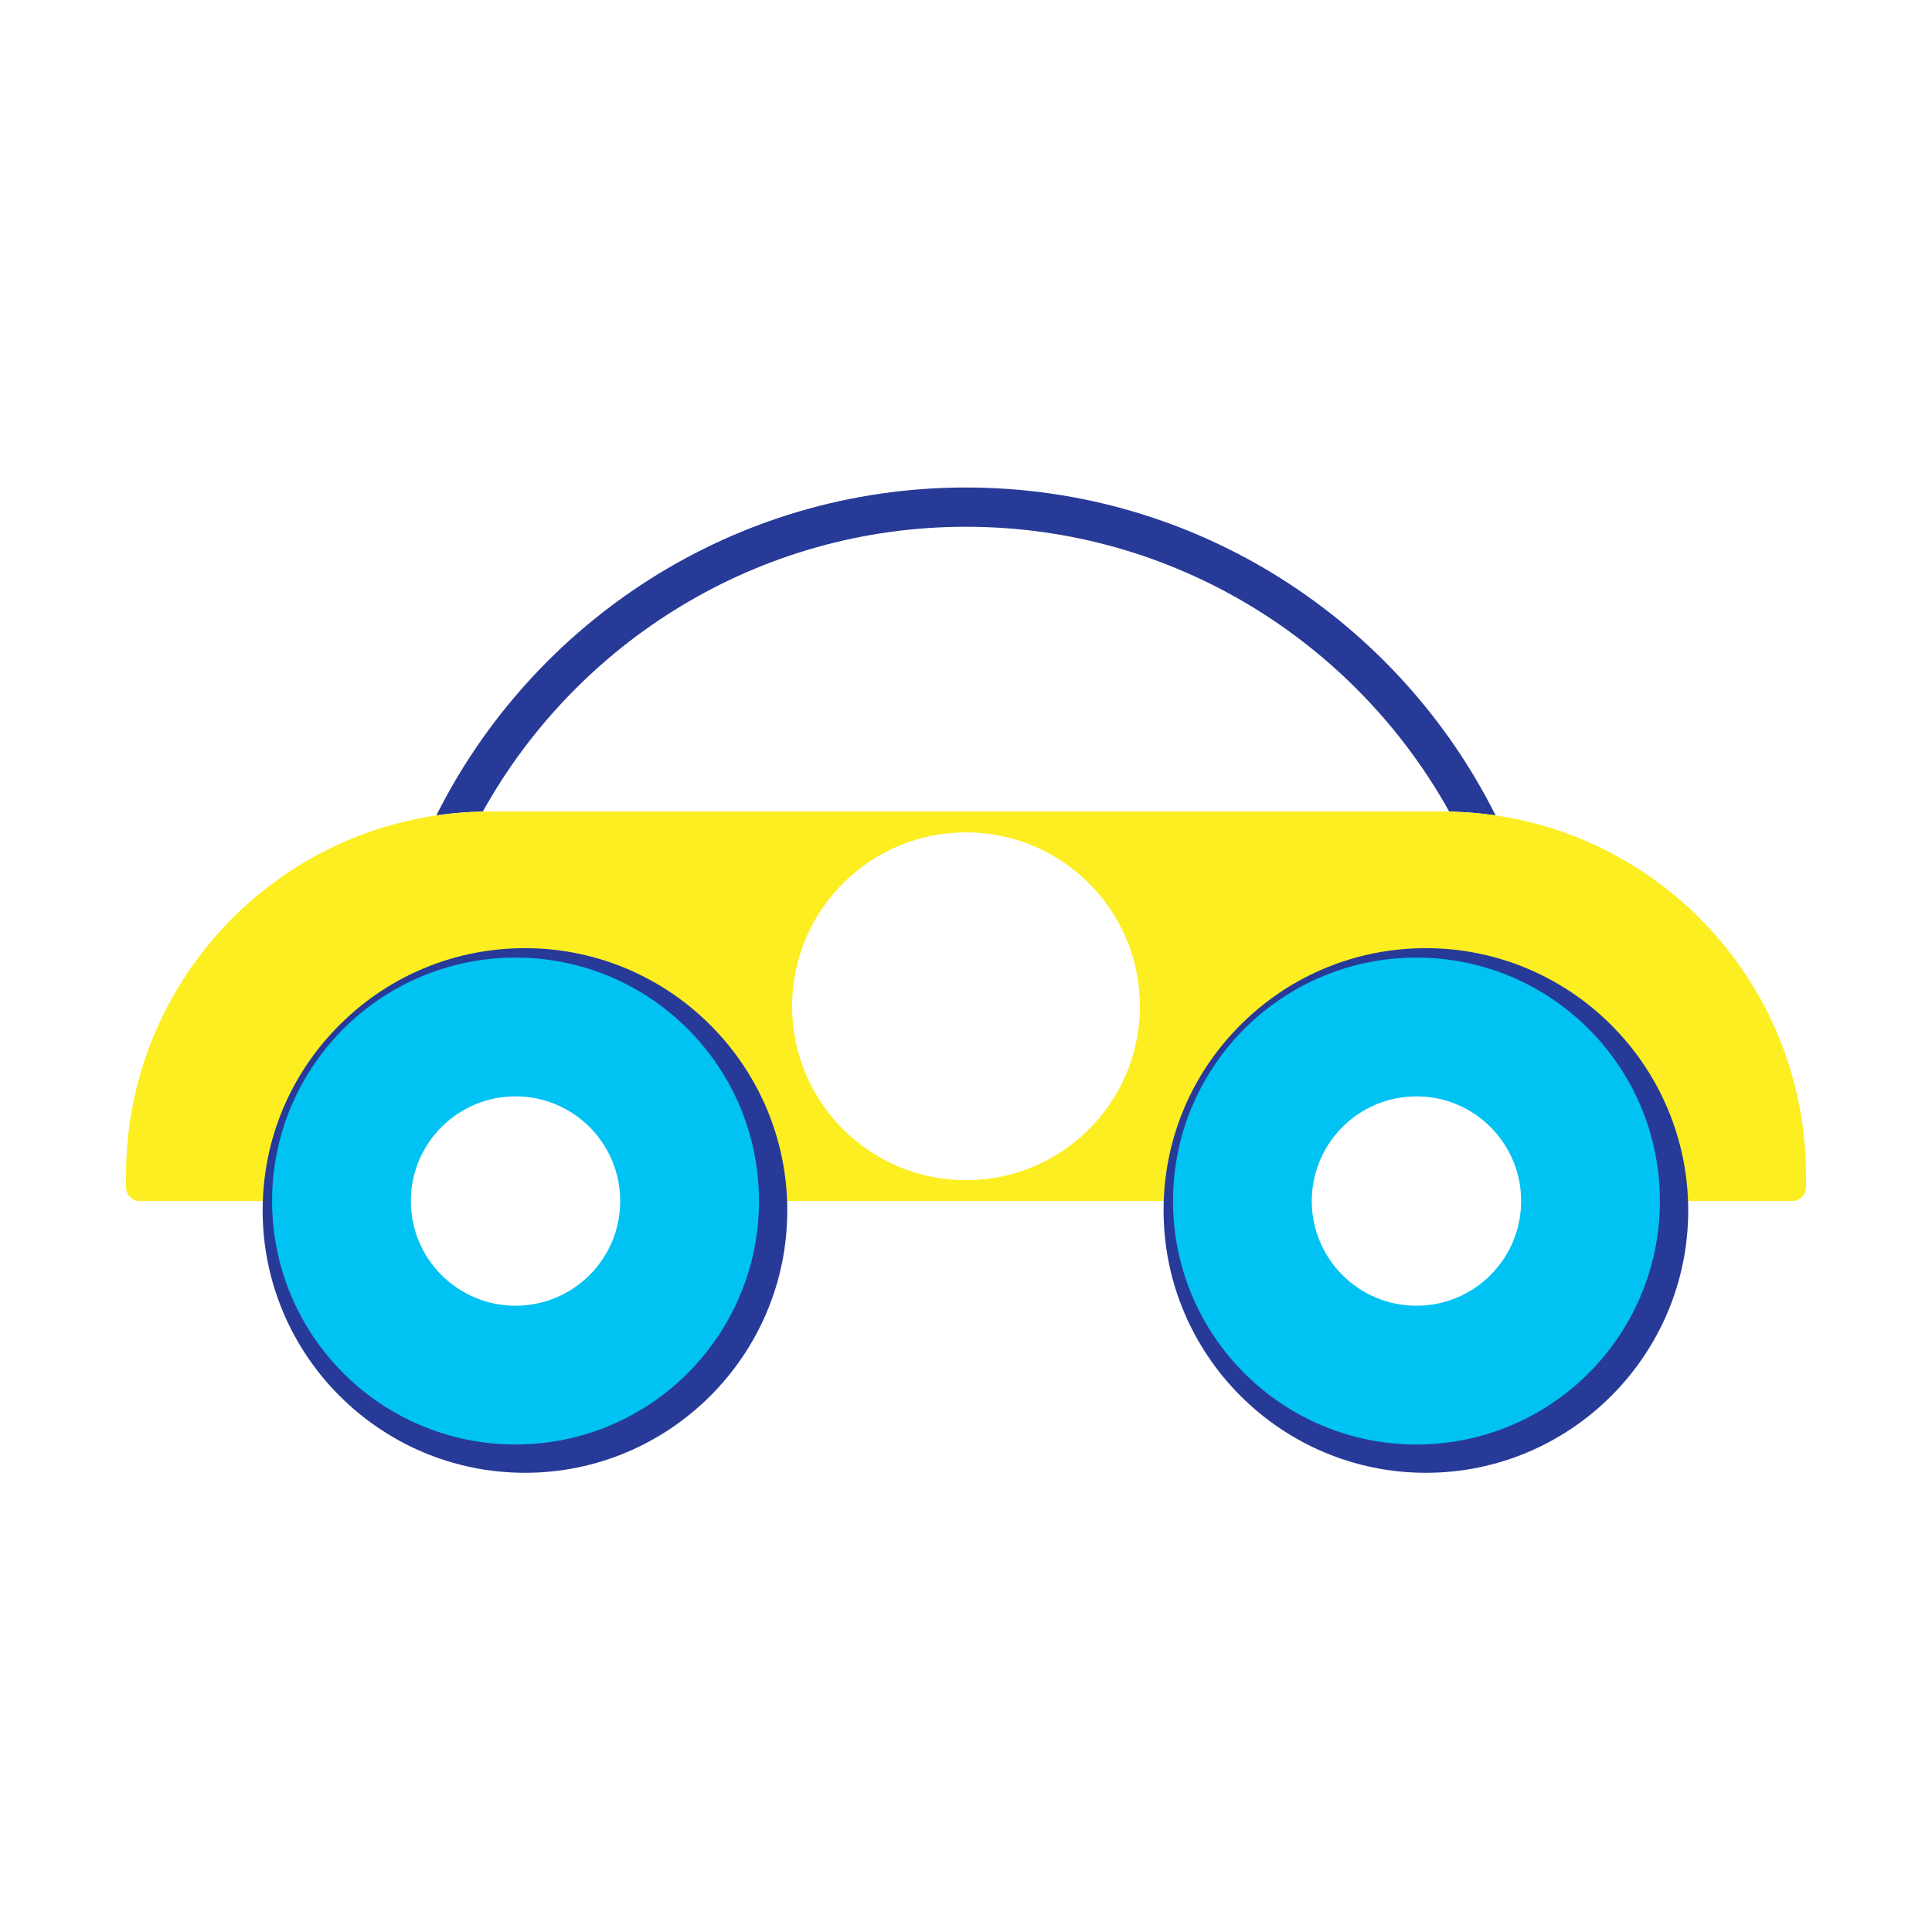
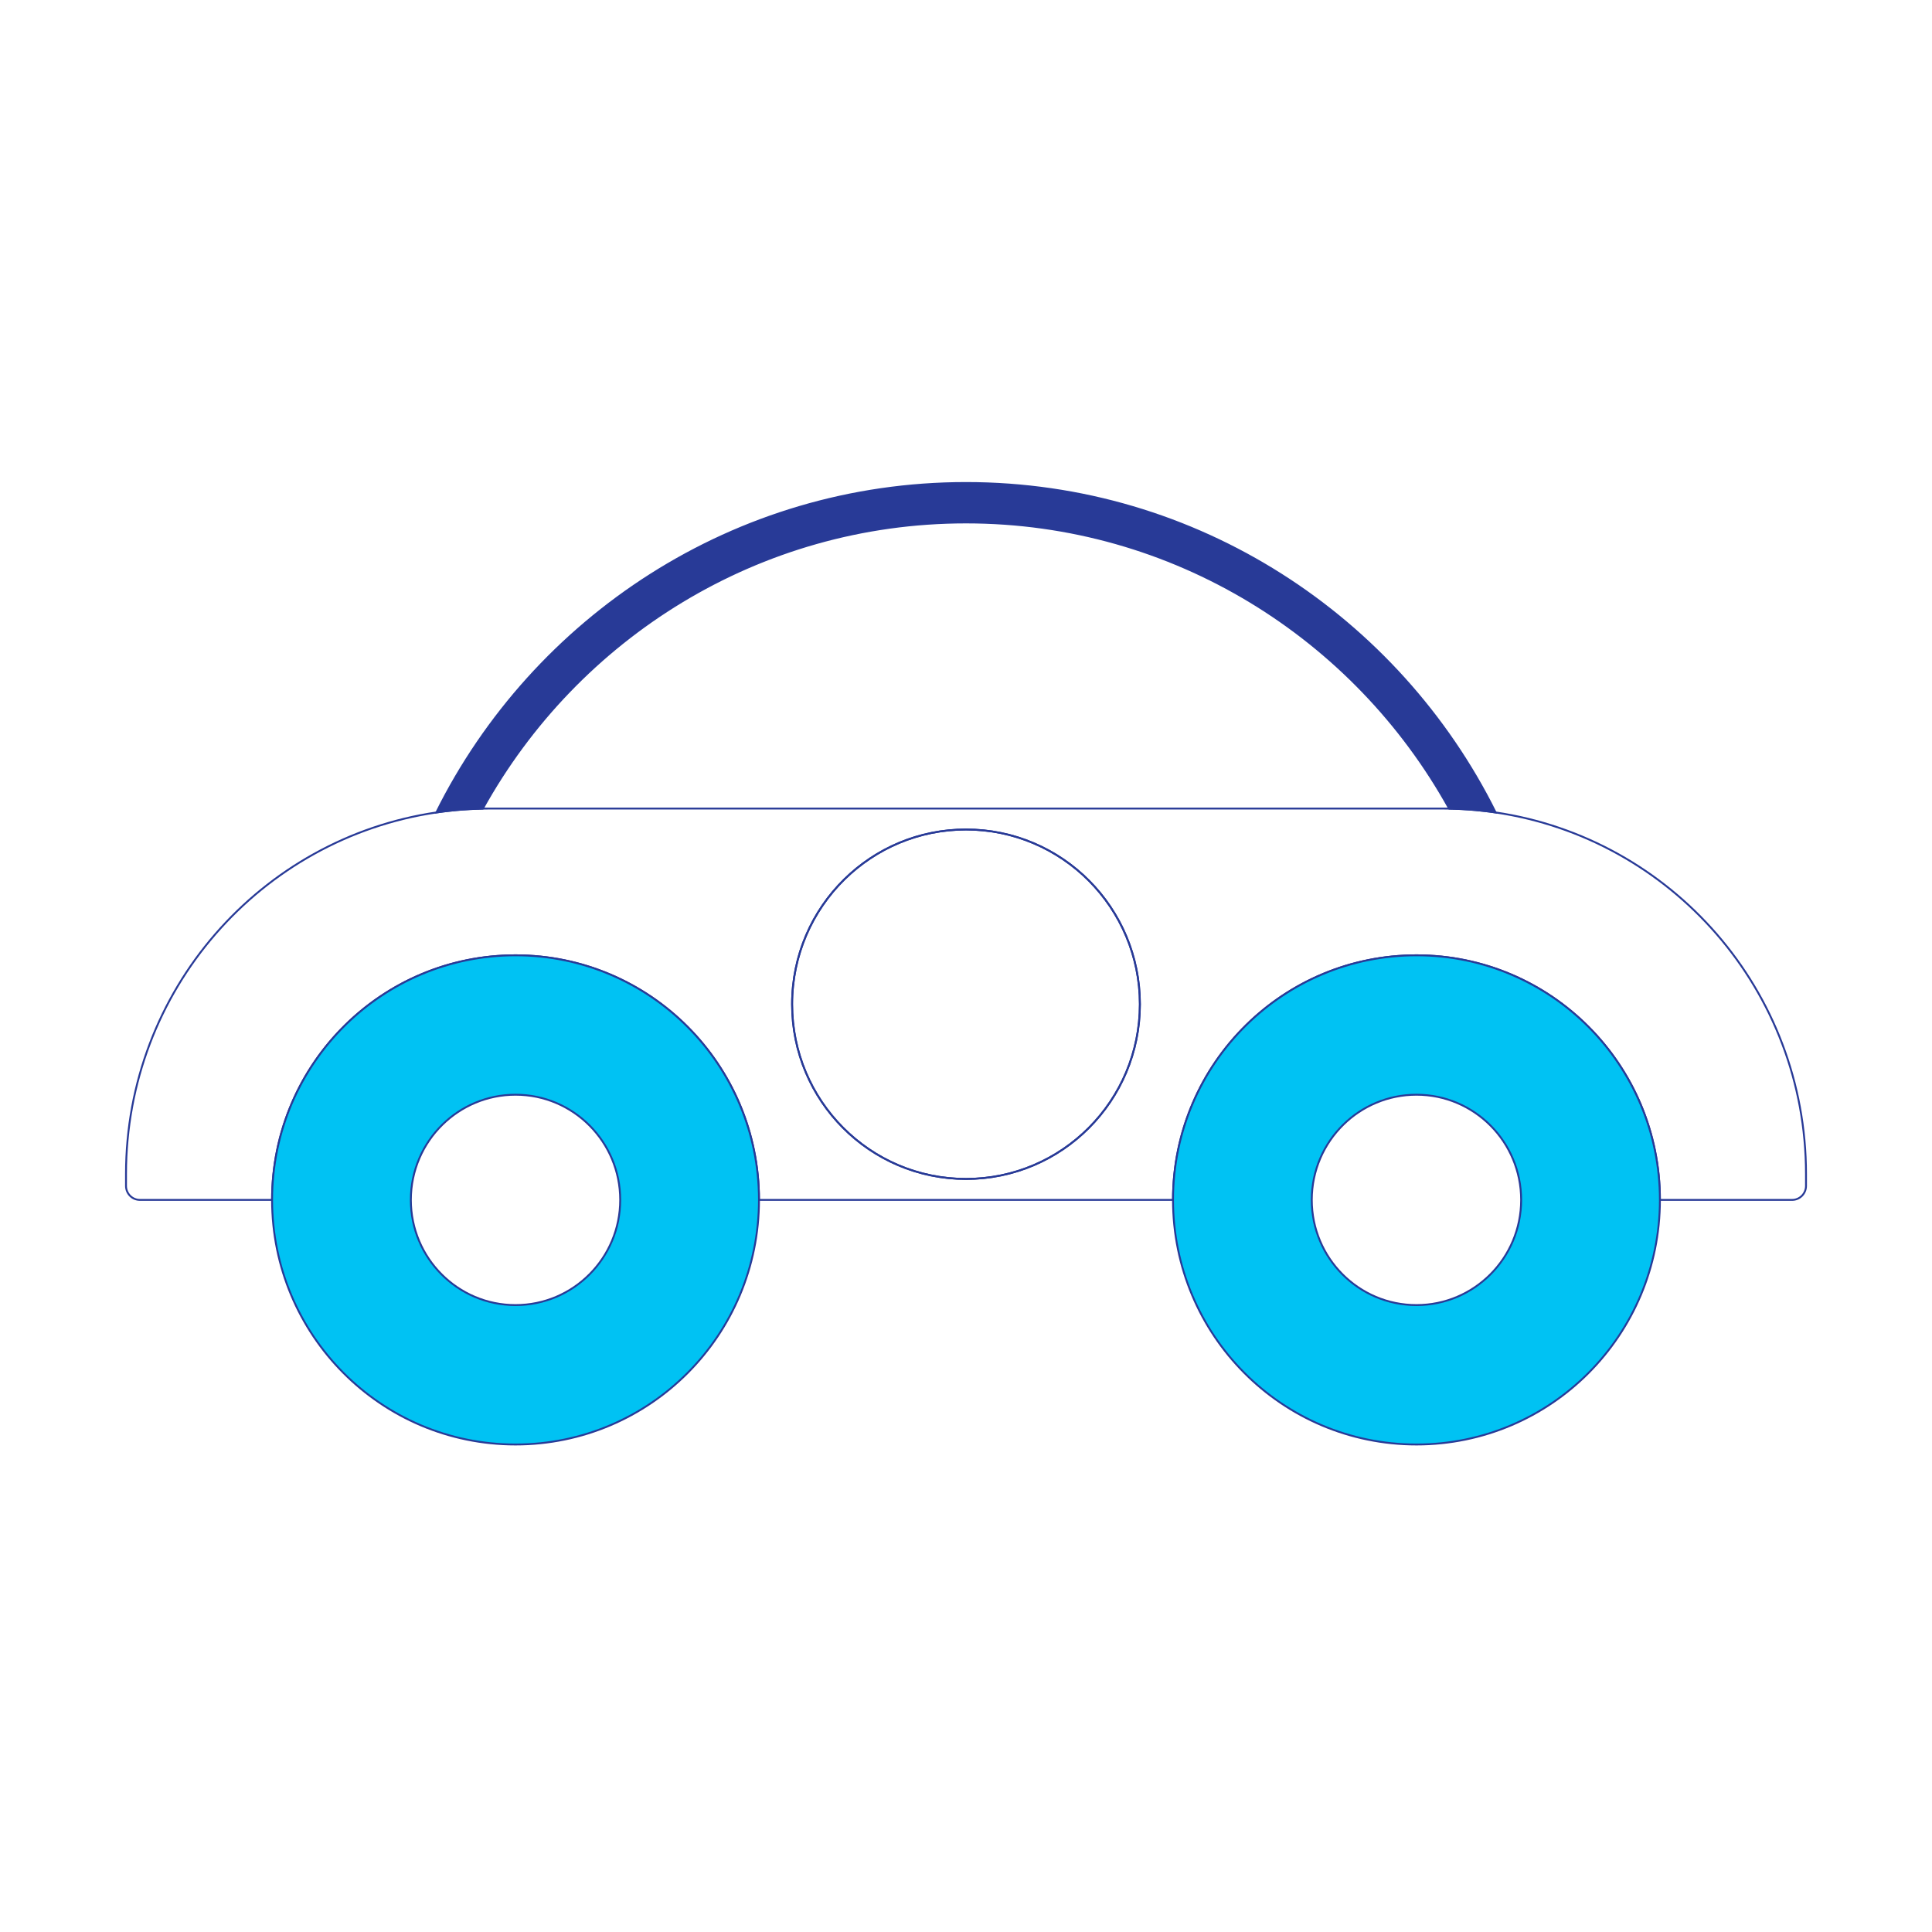
<svg xmlns="http://www.w3.org/2000/svg" id="Layer_2" data-name="Layer 2" viewBox="0 0 1024 1023.997">
+   <defs>
+     <style>
+       .cls-1 {
+         fill: #00c2f3;
+       }
+ 
+       .cls-2, .cls-3 {
+         fill: #fff;
+       }
+ 
+       .cls-4, .cls-5 {
+         fill: #283a97;
+       }
+ 
+       .cls-6 {
+         fill: none;
+       }
+ 
+       .cls-6, .cls-5, .cls-3 {
+         stroke: #283a97;
+         stroke-miterlimit: 10;
+       }
+     </style>
+   </defs>
  <g id="handmade-educational-toys">
    <g>
-       <rect x="0" width="1024" height="1023.997" fill="#fff" />
+       <rect class="cls-2" width="1024" height="1023.997" />
      <g>
-         <path d="M511.996,441.181c50.909,0,92.172,41.263,92.172,92.172,0,50.901-41.263,92.172-92.172,92.172-50.901,0-92.164-41.272-92.164-92.172,0-25.835,10.618-49.184,27.737-65.915,16.62-16.24,39.353-26.258,64.427-26.258Z" fill="#fff" />
-         <path d="M511.996,258.383c-122.724,0-229.2,70.86-280.71,173.802,1.209-.177,2.418-.347,3.627-.499,1.192-.152,2.392-.296,3.593-.414,1.184-.135,2.367-.254,3.551-.363,1.167-.102,2.333-.203,3.508-.279,1.158-.084,2.308-.161,3.466-.22,1.15-.068,2.299-.118,3.449-.152,1.133-.051,2.274-.076,3.407-.102,50.038-89.949,146.074-150.96,256.109-150.96,110.035,0,206.079,61.011,256.117,150.96,1.133.025,2.274.051,3.407.102,1.141.034,2.291.084,3.432.152,1.158.059,2.316.135,3.475.22,1.175.076,2.35.177,3.517.279,1.184.11,2.367.228,3.551.363,1.2.118,2.392.262,3.584.414,1.209.152,2.418.321,3.627.499-51.509-102.942-157.977-173.802-280.71-173.802Z" fill="#283a97" />
-         <path d="M234.913,431.687c1.192-.152,2.392-.296,3.593-.414,1.184-.135,2.367-.254,3.551-.364,1.167-.101,2.333-.203,3.508-.279,1.158-.085,2.308-.161,3.466-.22,1.15-.068,2.299-.118,3.449-.152,1.133-.051,2.274-.076,3.407-.101,1.234-.025,2.469-.034,3.703-.034h504.821c1.234,0,2.469.008,3.703.034,1.133.025,2.274.051,3.407.101,1.141.034,2.291.085,3.432.152,1.158.059,2.316.135,3.475.22,1.175.076,2.35.178,3.517.279,1.184.11,2.367.228,3.551.364,1.2.118,2.392.262,3.584.414,1.209.152,2.418.321,3.627.499,93.068,13.687,164.512,93.871,164.512,190.744v6.273c0,4.075-3.305,7.38-7.38,7.38h-70.048c0-71.266-57.765-129.039-129.031-129.039-35.109,0-66.937,14.016-90.194,36.757-23.967,23.434-38.845,56.117-38.845,92.282h-219.436c0-71.266-57.773-129.039-129.039-129.039-71.266,0-129.039,57.773-129.039,129.039h-70.048c-4.075,0-7.372-3.305-7.372-7.38v-6.273c0-96.872,71.435-177.049,164.503-190.744,1.209-.178,2.418-.347,3.627-.499ZM604.168,533.353c0-50.909-41.263-92.172-92.172-92.172-25.074,0-47.806,10.018-64.427,26.258-17.119,16.73-27.737,40.08-27.737,65.915,0,50.901,41.263,92.172,92.164,92.172,50.909,0,92.172-41.272,92.172-92.172Z" fill="#fcee21" />
+         <path class="cls-6" d="M511.996,439.654c50.909,0,92.172,41.457,92.172,92.606,0,51.14-41.263,92.606-92.172,92.606-50.901,0-92.164-41.466-92.164-92.606,0-25.956,10.618-49.416,27.737-66.225,16.62-16.316,39.353-26.381,64.427-26.381Z" />
+         <path class="cls-5" d="M511.996,255.997c-122.724,0-229.2,71.194-280.71,174.62,1.209-.178,2.418-.348,3.627-.501,1.192-.153,2.392-.297,3.593-.416,1.184-.136,2.367-.255,3.551-.365,1.167-.102,2.333-.204,3.508-.28,1.158-.085,2.308-.161,3.466-.221,1.15-.068,2.299-.119,3.449-.153,1.133-.051,2.274-.077,3.407-.102,50.038-90.372,146.074-151.67,256.109-151.67,110.035,0,206.079,61.299,256.117,151.67,1.133.026,2.274.051,3.407.102,1.141.034,2.291.085,3.432.153,1.158.06,2.316.136,3.475.221,1.175.077,2.35.178,3.517.28,1.184.11,2.367.229,3.551.365,1.2.119,2.392.263,3.584.416,1.209.153,2.418.323,3.627.501-51.509-103.427-157.977-174.62-280.71-174.62Z" />
+         <path class="cls-6" d="M234.913,430.116c1.192-.153,2.392-.297,3.593-.416,1.184-.136,2.367-.255,3.551-.365,1.167-.102,2.333-.204,3.508-.28,1.158-.085,2.308-.161,3.466-.221,1.15-.068,2.299-.119,3.449-.153,1.133-.051,2.274-.076,3.407-.102,1.234-.025,2.469-.034,3.703-.034h504.821c1.234,0,2.469.008,3.703.034,1.133.025,2.274.051,3.407.102,1.141.034,2.291.085,3.432.153,1.158.059,2.316.136,3.475.221,1.175.076,2.35.178,3.517.28,1.184.11,2.367.229,3.551.365,1.2.119,2.392.263,3.584.416,1.209.153,2.418.323,3.627.501,93.068,13.751,164.512,94.313,164.512,191.641v6.302c0,4.094-3.305,7.415-7.38,7.415h-70.048c0-71.601-57.765-129.646-129.031-129.646-35.109,0-66.937,14.082-90.194,36.93-23.967,23.544-38.845,56.381-38.845,92.716h-219.436c0-71.601-57.773-129.646-129.039-129.646-71.266,0-129.039,58.045-129.039,129.646h-70.048c-4.075,0-7.372-3.321-7.372-7.415v-6.302c0-97.328,71.435-177.882,164.503-191.641,1.209-.178,2.418-.348,3.627-.501ZM604.168,532.26c0-51.149-41.263-92.606-92.172-92.606-25.074,0-47.806,10.065-64.427,26.381-17.119,16.809-27.737,40.268-27.737,66.225,0,51.14,41.263,92.606,92.164,92.606,50.909,0,92.172-41.466,92.172-92.606Z" />
        <g>
          <g>
-             <path d="M750.758,507.543c71.266,0,129.031,57.773,129.031,129.039,0,71.266-57.765,129.031-129.031,129.031-71.266,0-129.039-57.765-129.039-129.031,0-36.166,14.879-68.848,38.845-92.282,23.256-22.741,55.085-36.757,90.194-36.757Z" fill="#283a97" />
-             <path d="M273.247,507.543c71.266,0,129.031,57.773,129.031,129.039,0,71.266-57.765,129.031-129.031,129.031-71.266,0-129.039-57.765-129.039-129.031,0-36.166,14.879-68.848,38.845-92.282,23.256-22.741,55.085-36.757,90.194-36.757Z" fill="#283a97" />
+             <path class="cls-4" d="M750.758,506.329c71.266,0,129.031,58.045,129.031,129.646,0,71.601-57.765,129.638-129.031,129.638-71.266,0-129.039-58.037-129.039-129.638,0-36.336,14.879-69.172,38.845-92.716,23.256-22.848,55.085-36.93,90.194-36.93Z" />
+             <path class="cls-4" d="M273.247,506.329c71.266,0,129.031,58.045,129.031,129.646,0,71.601-57.765,129.638-129.031,129.638-71.266,0-129.039-58.037-129.039-129.638,0-36.336,14.879-69.172,38.845-92.716,23.256-22.848,55.085-36.93,90.194-36.93Z" />
          </g>
          <g>
-             <path d="M755.758,780.614c-76.666,0-139.039-62.369-139.039-139.031,0-37.729,14.864-73.041,41.854-99.432,26.121-25.541,60.636-39.607,97.186-39.607,76.662,0,139.031,62.373,139.031,139.039,0,76.662-62.369,139.031-139.031,139.031Z" fill="#283a97" />
-             <path d="M278.247,780.614c-76.666,0-139.039-62.369-139.039-139.031,0-37.729,14.864-73.041,41.854-99.433,26.12-25.54,60.634-39.606,97.185-39.606,76.662,0,139.031,62.373,139.031,139.039,0,76.662-62.369,139.031-139.031,139.031Z" fill="#283a97" />
+             <path class="cls-1" d="M750.758,506.329c71.266,0,129.031,58.045,129.031,129.646,0,71.601-57.765,129.638-129.031,129.638-71.266,0-129.039-58.037-129.039-129.638,0-36.336,14.879-69.172,38.845-92.716,23.256-22.848,55.085-36.93,90.194-36.93Z" />
+             <path class="cls-1" d="M273.247,506.329c71.266,0,129.031,58.045,129.031,129.646,0,71.601-57.765,129.638-129.031,129.638-71.266,0-129.039-58.037-129.039-129.638,0-36.336,14.879-69.172,38.845-92.716,23.256-22.848,55.085-36.93,90.194-36.93Z" />
          </g>
          <g>
-             <path d="M750.758,507.543c71.266,0,129.031,57.773,129.031,129.039,0,71.266-57.765,129.031-129.031,129.031-71.266,0-129.039-57.765-129.039-129.031,0-36.166,14.879-68.848,38.845-92.282,23.256-22.741,55.085-36.757,90.194-36.757Z" fill="#00c2f3" />
-             <path d="M273.247,507.543c71.266,0,129.031,57.773,129.031,129.039,0,71.266-57.765,129.031-129.031,129.031-71.266,0-129.039-57.765-129.039-129.031,0-36.166,14.879-68.848,38.845-92.282,23.256-22.741,55.085-36.757,90.194-36.757Z" fill="#00c2f3" />
+             <path class="cls-6" d="M750.758,506.329c71.266,0,129.031,58.045,129.031,129.646,0,71.601-57.765,129.638-129.031,129.638-71.266,0-129.039-58.037-129.039-129.638,0-36.336,14.879-69.172,38.845-92.716,23.256-22.848,55.085-36.93,90.194-36.93Z" />
+             <path class="cls-6" d="M273.247,506.329c71.266,0,129.031,58.045,129.031,129.646,0,71.601-57.765,129.638-129.031,129.638-71.266,0-129.039-58.037-129.039-129.638,0-36.336,14.879-69.172,38.845-92.716,23.256-22.848,55.085-36.93,90.194-36.93Z" />
          </g>
        </g>
-         <path d="M806.24,636.583c0-30.645-24.837-55.491-55.483-55.491-15.099,0-28.785,6.028-38.786,15.809-10.305,10.077-16.705,24.127-16.705,39.682,0,30.645,24.846,55.483,55.491,55.483,30.645,0,55.483-24.837,55.483-55.483Z" fill="#fff" />
-         <path d="M328.726,636.583c0-30.645-24.837-55.491-55.483-55.491-15.099,0-28.785,6.028-38.786,15.809-10.305,10.077-16.696,24.127-16.696,39.682,0,30.645,24.837,55.483,55.483,55.483,30.645,0,55.483-24.837,55.483-55.483Z" fill="#fff" />
+         <path class="cls-3" d="M806.24,635.975c0-30.789-24.837-55.752-55.483-55.752-15.099,0-28.785,6.056-38.786,15.883-10.305,10.124-16.705,24.241-16.705,39.869,0,30.789,24.846,55.744,55.491,55.744,30.645,0,55.483-24.954,55.483-55.744Z" />
+         <path class="cls-3" d="M328.726,635.975c0-30.789-24.837-55.752-55.483-55.752-15.099,0-28.785,6.056-38.786,15.883-10.305,10.124-16.696,24.241-16.696,39.869,0,30.789,24.837,55.744,55.483,55.744,30.645,0,55.483-24.954,55.483-55.744Z" />
      </g>
    </g>
  </g>
</svg>
